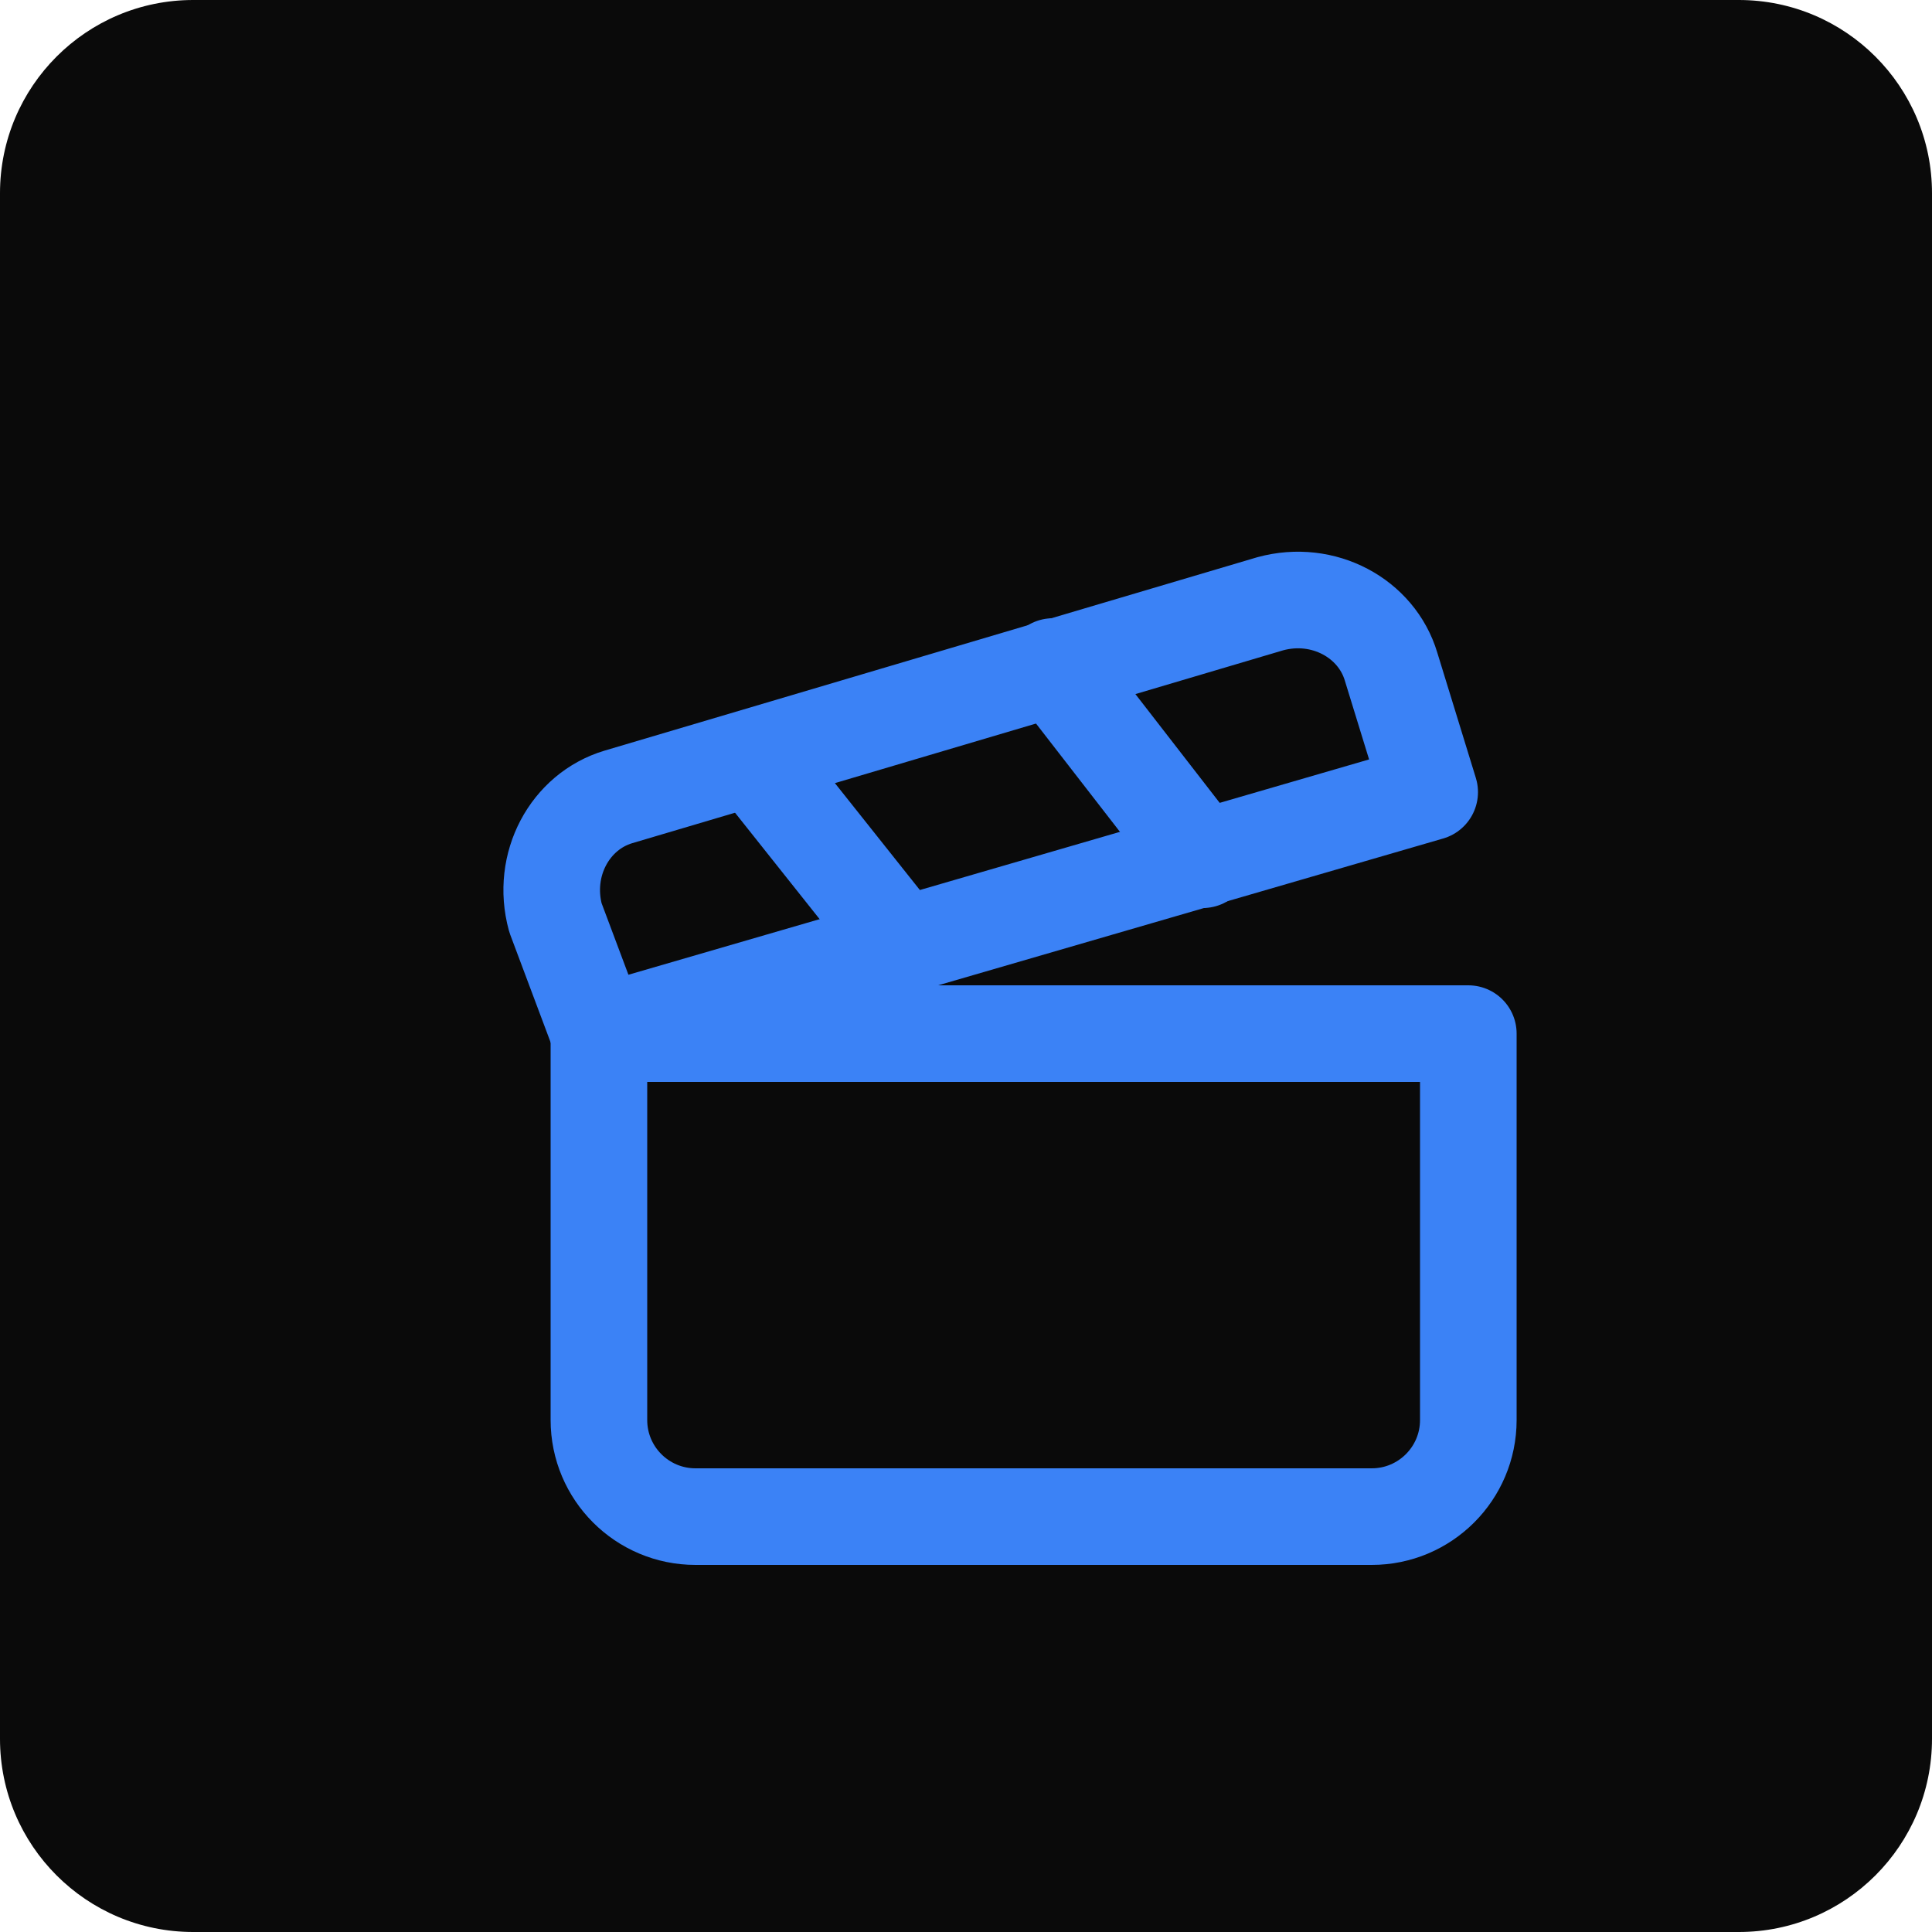
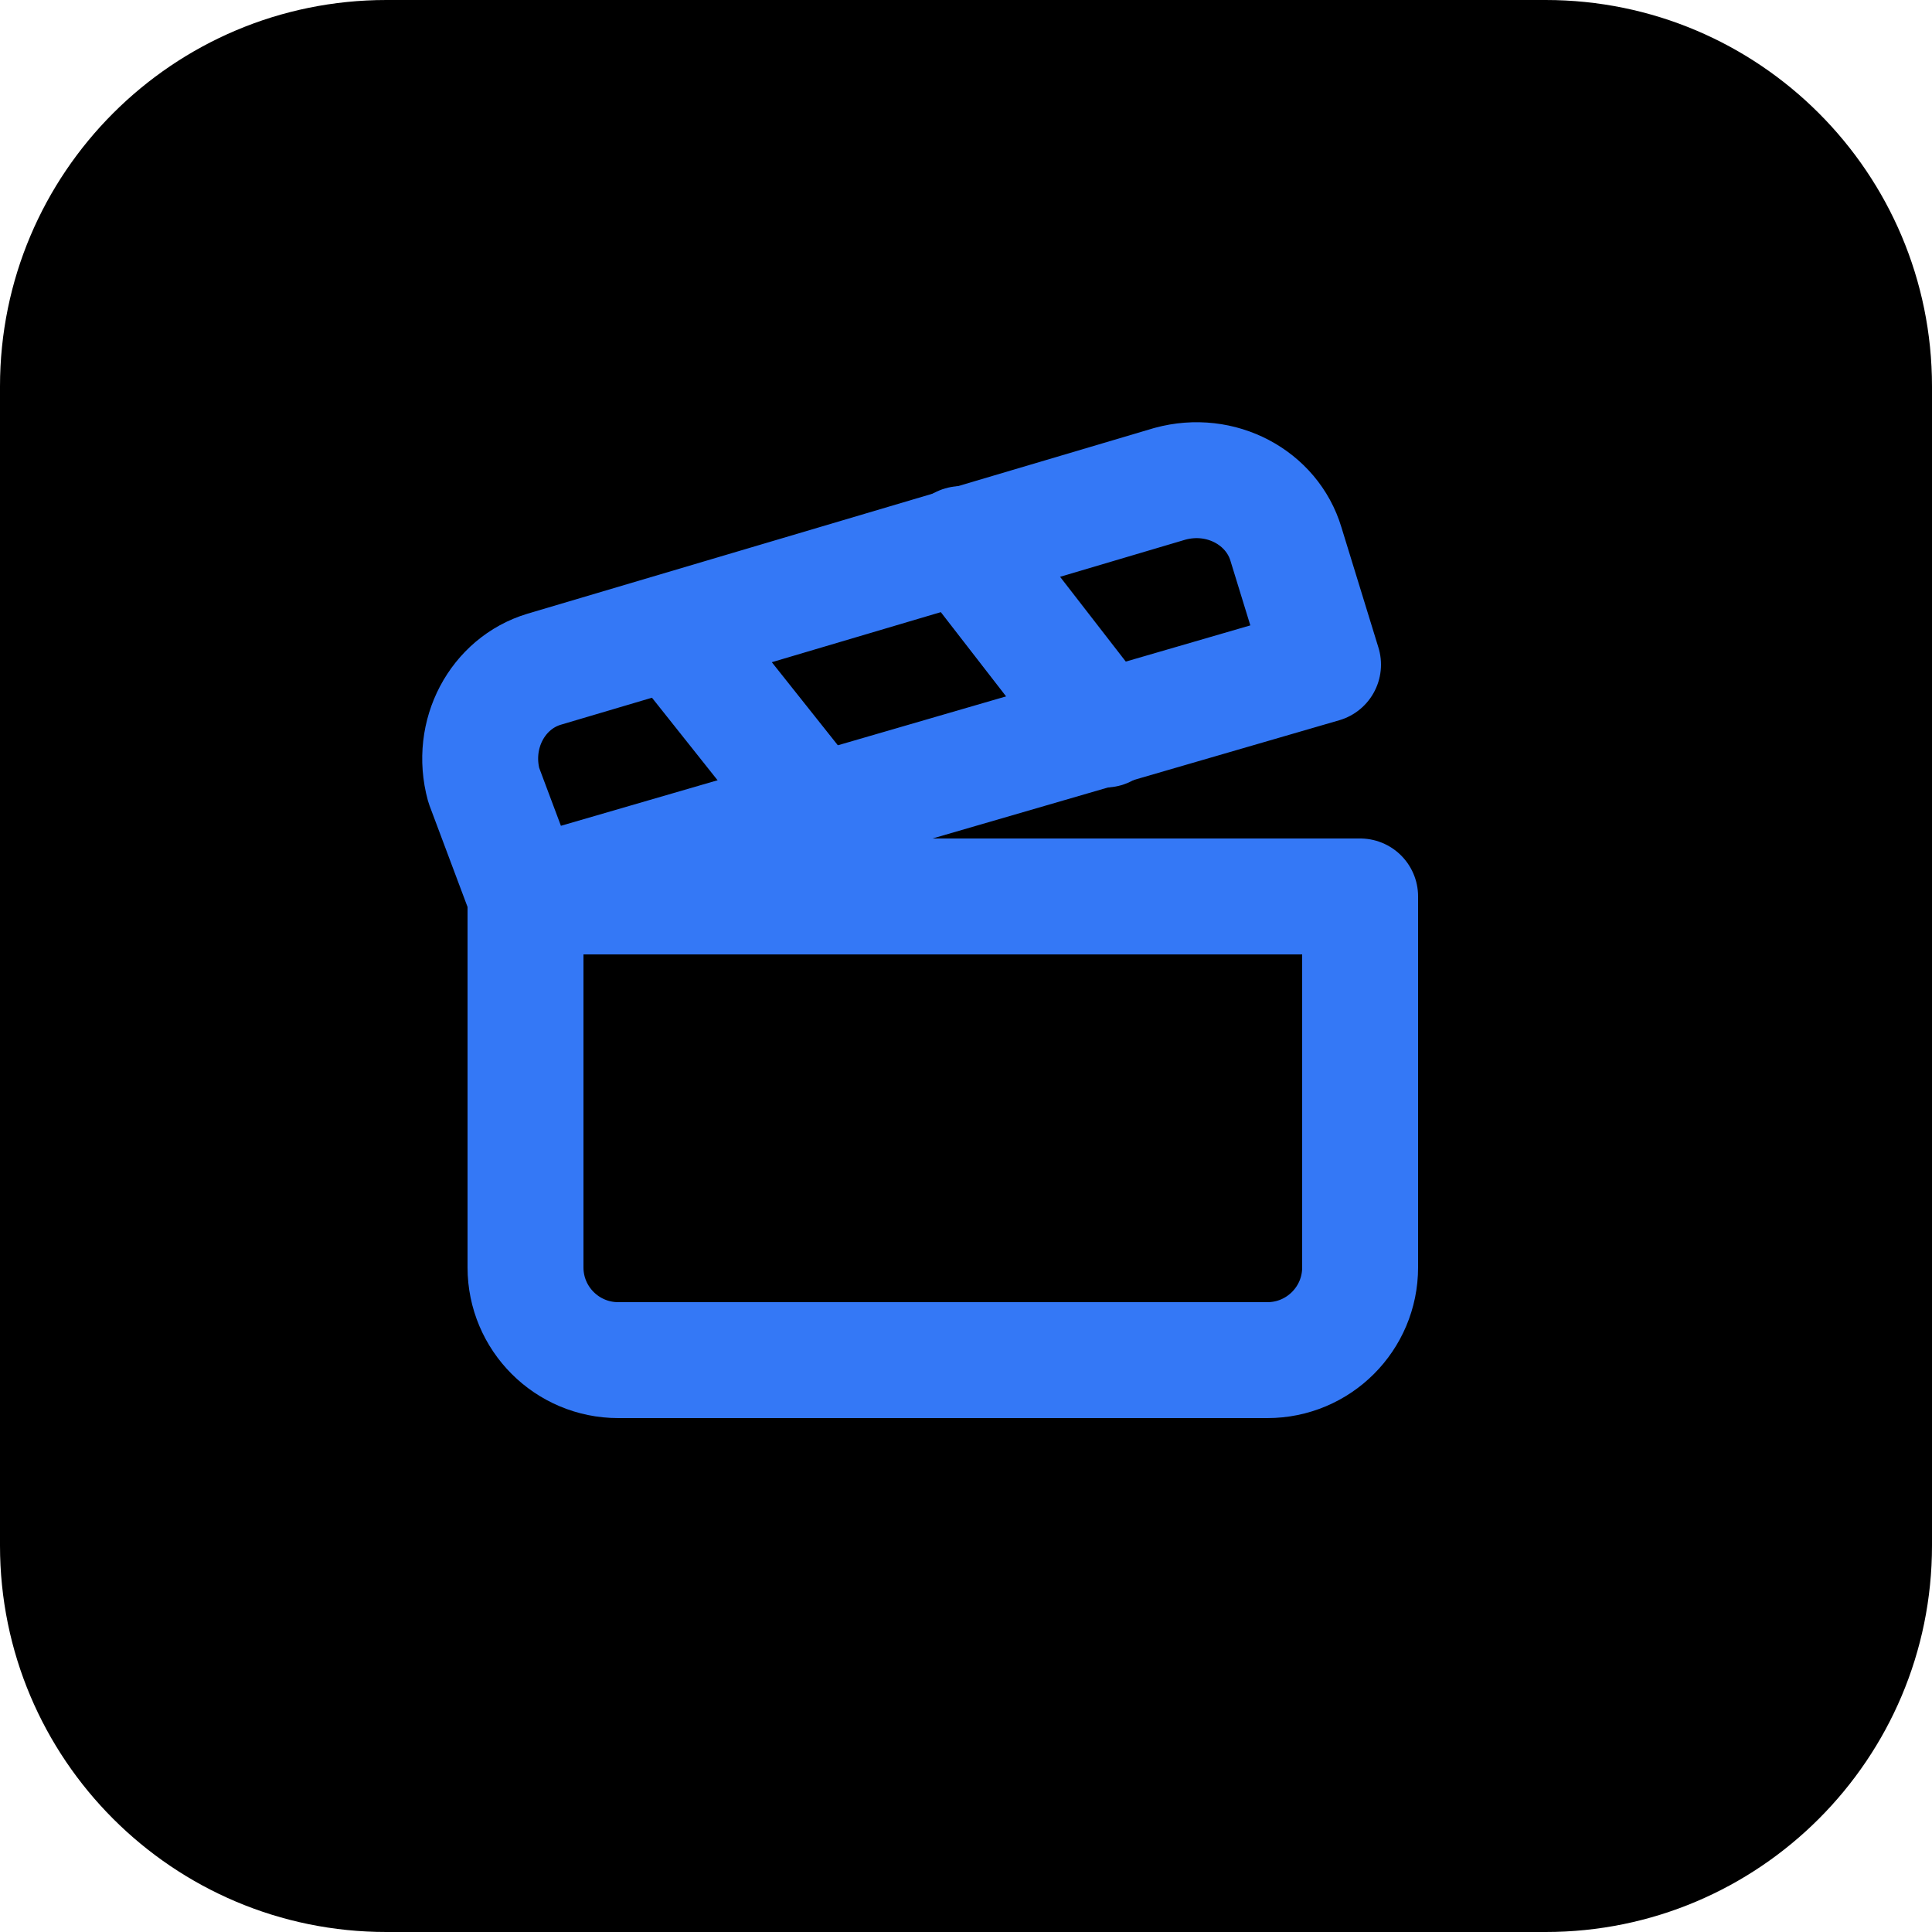
- <svg xmlns="http://www.w3.org/2000/svg" width="120" height="120" viewBox="0 0 100 100">
-   <rect width="100" height="100" fill="#0a0a0a" rx="10" ry="10" />
-   <g transform="translate(23.5, 26) scale(2.5)" fill="none" stroke="hsl(217.2, 91.2%, 59.8%)" stroke-width="2" stroke-linecap="round" stroke-linejoin="round">
+ <svg xmlns="http://www.w3.org/2000/svg" viewBox="0 0 100 100" width="120" height="120">
+   <rect width="100" height="100" fill="#000" rx="20" ry="20" />
+   <g transform="translate(20, 20) scale(2.4)" fill="none" stroke="#3478f6" stroke-width="2.5" stroke-linecap="round" stroke-linejoin="round">
    <path d="M20.2 6 3 11l-.9-2.4c-.3-1.1.3-2.2 1.3-2.5l13.5-4c1.1-.3 2.2.3 2.5 1.3Z" />
    <path d="m6.2 5.3 3.1 3.9" />
    <path d="m12.4 3.4 3.1 4" />
    <path d="M3 11h18v8a2 2 0 0 1-2 2H5a2 2 0 0 1-2-2Z" />
  </g>
</svg>
